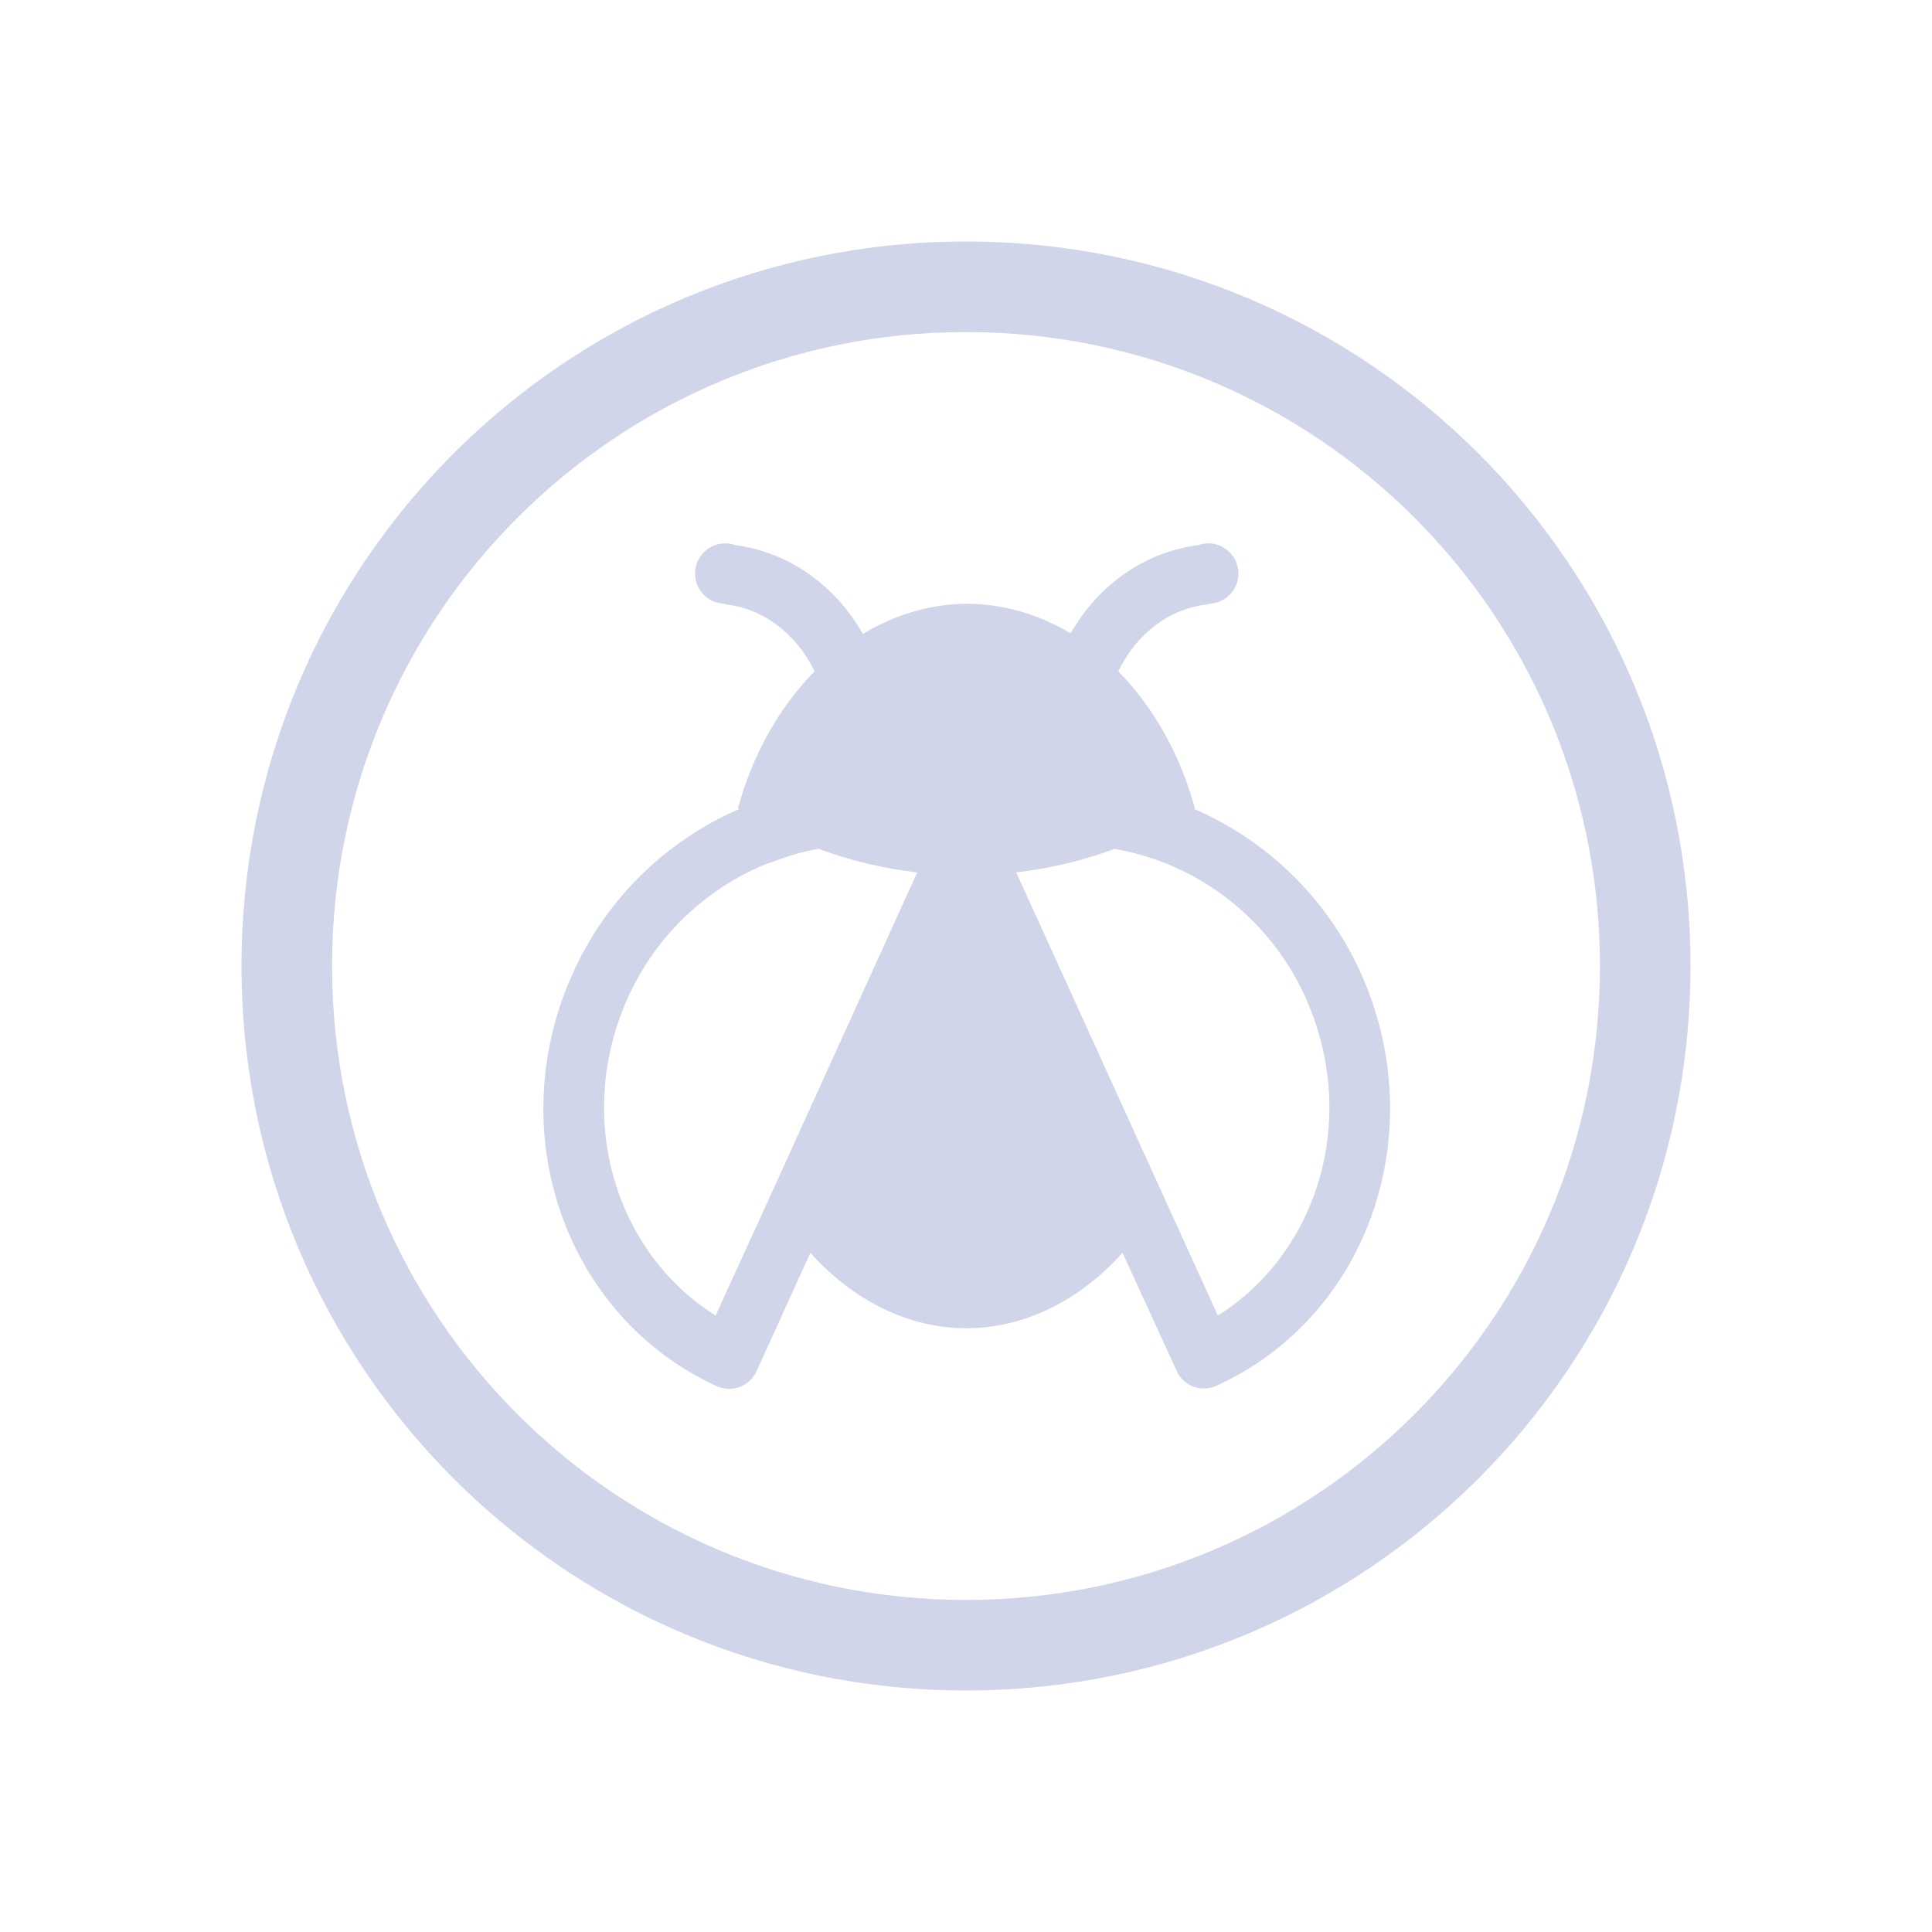
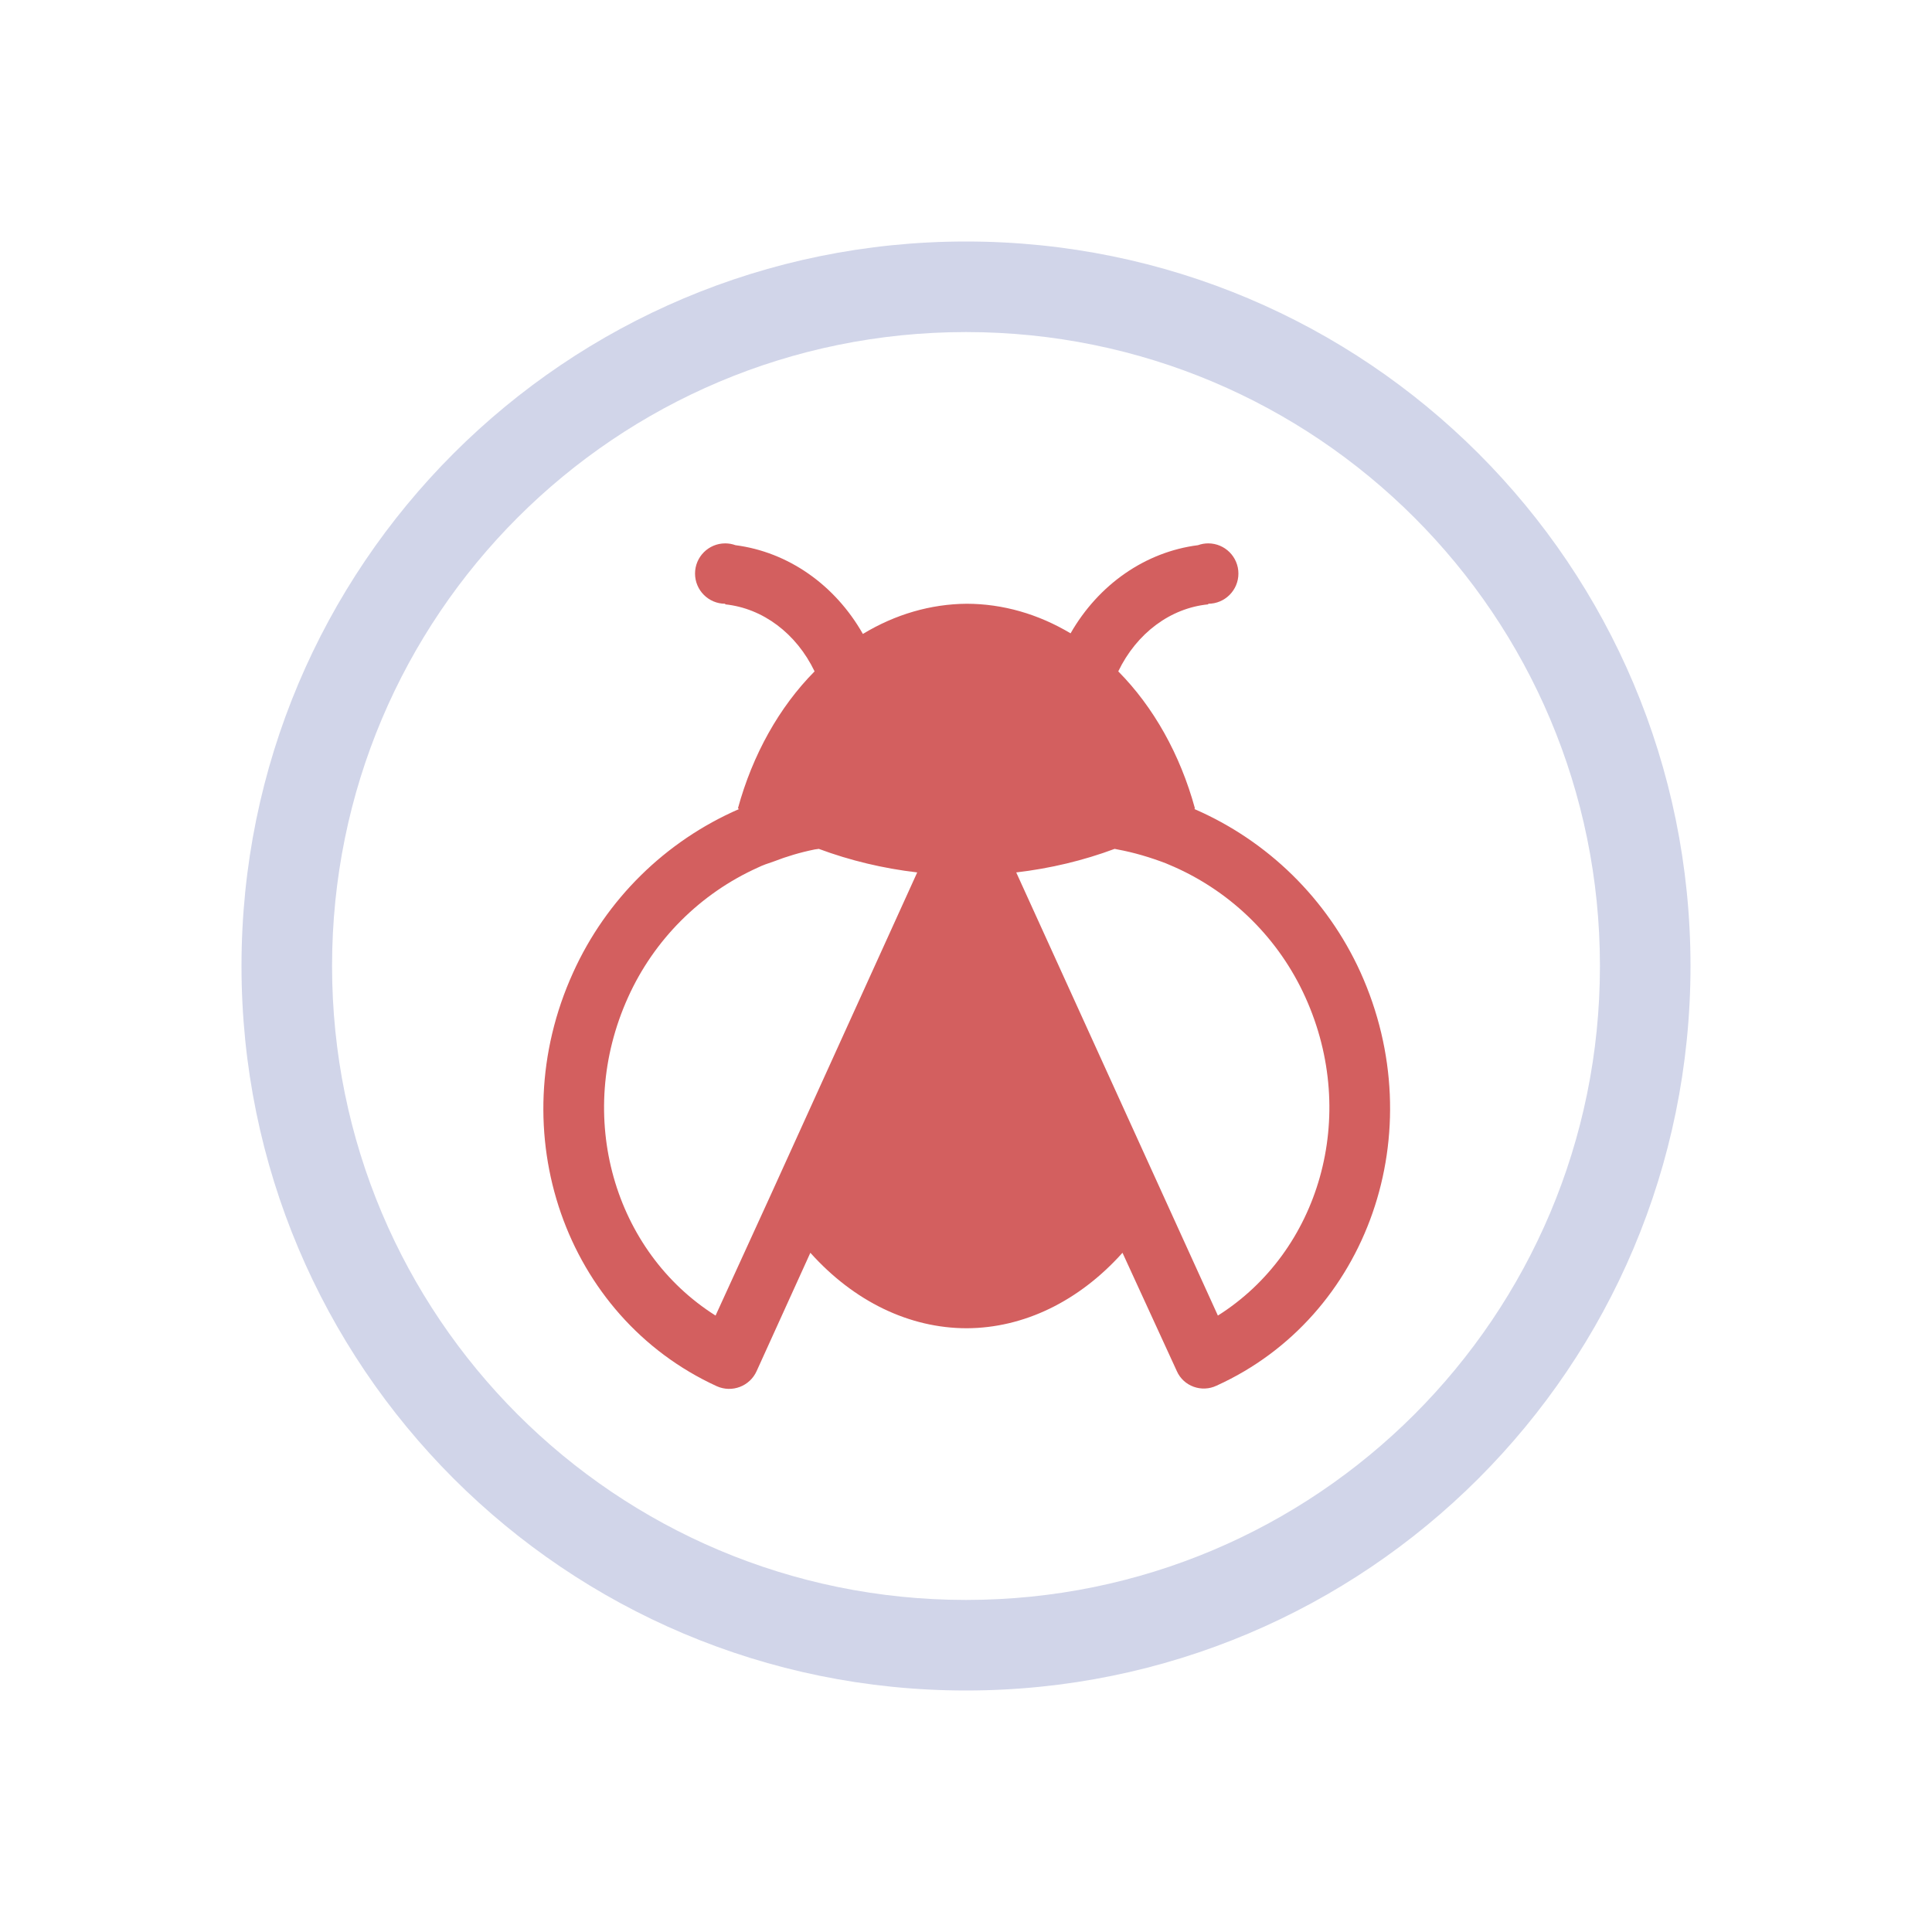
<svg xmlns="http://www.w3.org/2000/svg" version="1.1" id="svg2" viewBox="0 0 32 32" width="32" height="32">
  <style id="current-color-scheme" type="text/css">.ColorScheme-Text { color:#d1d5e9; }
</style>
  <g id="22-22-apport" transform="translate(32,10)">
    <path id="path9" d="M 0,0 V 22 H 22 V 0 Z" style="fill:none" />
    <path style="stroke-width:1;fill-opacity:1;fill:currentColor;" class="ColorScheme-Text" d="m 11,3 c -4.424,0 -8,3.576 -8,8 0,4.424 3.576,8 8,8 4.424,0 8,-3.576 8,-8 0,-4.424 -3.576,-8 -8,-8 z m 0,1 c 3.87,0 7,3.13 7,7 0,3.87 -3.13,7 -7,7 C 7.13,18 4,14.87 4,11 4,7.13 7.13,4 11,4 Z m 0.75,5.719 v 0 0 0 0 0 c 0,0 -0.034,0.008 0,0 z m -0.781,4.5 z" id="path58-3" />
-     <path style="stroke-width:0.667;fill-opacity:1;fill:currentColor;" class="ColorScheme-Text" d="M 8.342,6.333 A 0.333,0.333 0 0 0 8.008,6.667 0.333,0.333 0 0 0 8.342,7 v 0.007 a 1.257,1.445 0 0 1 0.987,0.74 2.667,3.333 0 0 0 -0.847,1.513 4.02,3.333 0 0 0 0.013,0.007 3.576,3.576 0 0 0 -1.833,1.807 c -0.8,1.76 -0.087,3.8 1.587,4.567 a 0.333,0.333 0 0 0 0.44,-0.167 L 9.282,14.167 A 2.667,3.5 0 0 0 11.008,15 a 2.667,3.5 0 0 0 1.72,-0.833 l 0.6,1.307 c 0.073,0.167 0.273,0.24 0.44,0.16 1.673,-0.76 2.387,-2.8 1.587,-4.567 a 3.577,3.577 0 0 0 -1.833,-1.8 4.02,3.333 0 0 0 0.007,-0.007 2.667,3.333 0 0 0 -0.847,-1.513 1.257,1.445 0 0 1 0.993,-0.74 v -0.007 a 0.333,0.333 0 0 0 0.333,-0.333 0.333,0.333 0 0 0 -0.333,-0.333 0.333,0.333 0 0 0 -0.113,0.02 1.924,2.111 0 0 0 -1.407,0.973 2.667,3.333 0 0 0 -1.147,-0.327 2.667,3.333 0 0 0 -1.147,0.333 1.924,2.111 0 0 0 -1.407,-0.98 0.333,0.333 0 0 0 -0.113,-0.02 z m 1.033,3.373 a 4.02,3.333 0 0 0 1.087,0.26 l -1.62,3.567 L 8.235,14.86 c -1.12,-0.707 -1.56,-2.2 -0.967,-3.513 A 2.863,2.863 0 0 1 8.702,9.913 c 0.053,-0.027 0.113,-0.047 0.173,-0.067 A 2.767,2.767 0 0 1 9.328,9.713 Z m 3.267,0 0.033,0.007 c 0.18,0.033 0.36,0.087 0.533,0.153 0.033,0.013 0.06,0.027 0.093,0.04 a 2.864,2.864 0 0 1 1.447,1.44 c 0.593,1.313 0.153,2.807 -0.967,3.513 l -0.607,-1.333 -1.62,-3.56 a 4.02,3.333 0 0 0 1.087,-0.26 z" id="path58-5-6" />
+     <path style="stroke-width:0.667;fill-opacity:1;fill:#d35f5f" class="ColorScheme-Text" d="M 8.342,6.333 A 0.333,0.333 0 0 0 8.008,6.667 0.333,0.333 0 0 0 8.342,7 v 0.007 a 1.257,1.445 0 0 1 0.987,0.74 2.667,3.333 0 0 0 -0.847,1.513 4.02,3.333 0 0 0 0.013,0.007 3.576,3.576 0 0 0 -1.833,1.807 c -0.8,1.76 -0.087,3.8 1.587,4.567 a 0.333,0.333 0 0 0 0.44,-0.167 L 9.282,14.167 A 2.667,3.5 0 0 0 11.008,15 a 2.667,3.5 0 0 0 1.72,-0.833 l 0.6,1.307 c 0.073,0.167 0.273,0.24 0.44,0.16 1.673,-0.76 2.387,-2.8 1.587,-4.567 a 3.577,3.577 0 0 0 -1.833,-1.8 4.02,3.333 0 0 0 0.007,-0.007 2.667,3.333 0 0 0 -0.847,-1.513 1.257,1.445 0 0 1 0.993,-0.74 v -0.007 a 0.333,0.333 0 0 0 0.333,-0.333 0.333,0.333 0 0 0 -0.333,-0.333 0.333,0.333 0 0 0 -0.113,0.02 1.924,2.111 0 0 0 -1.407,0.973 2.667,3.333 0 0 0 -1.147,-0.327 2.667,3.333 0 0 0 -1.147,0.333 1.924,2.111 0 0 0 -1.407,-0.98 0.333,0.333 0 0 0 -0.113,-0.02 z m 1.033,3.373 a 4.02,3.333 0 0 0 1.087,0.26 l -1.62,3.567 L 8.235,14.86 c -1.12,-0.707 -1.56,-2.2 -0.967,-3.513 A 2.863,2.863 0 0 1 8.702,9.913 c 0.053,-0.027 0.113,-0.047 0.173,-0.067 A 2.767,2.767 0 0 1 9.328,9.713 Z m 3.267,0 0.033,0.007 c 0.18,0.033 0.36,0.087 0.533,0.153 0.033,0.013 0.06,0.027 0.093,0.04 a 2.864,2.864 0 0 1 1.447,1.44 c 0.593,1.313 0.153,2.807 -0.967,3.513 l -0.607,-1.333 -1.62,-3.56 a 4.02,3.333 0 0 0 1.087,-0.26 z" id="path58-5-6" />
  </g>
  <defs id="defs3051">
-     <style id="current-color-scheme" type="text/css" />
+     <style id="style1" type="text/css" />
    <linearGradient id="oomox" x1="0" x2="0" y1="0" y2="16" gradientUnits="userSpaceOnUse" gradientTransform="matrix(1.5,0,0,1.5,3.999997,4)">
      <stop offset="0%" style="stop-color:#303b3d; stop-opacity:1" id="stop18" />
      <stop offset="100%" style="stop-color:#bc985d; stop-opacity:1" id="stop20" />
    </linearGradient>
    <linearGradient id="oomox-3" x1="832.376" x2="832.376" y1="465.342" y2="479.356" gradientTransform="matrix(1.000735,0,0,0.9992655,-823.9877,-456)" gradientUnits="userSpaceOnUse">
      <stop offset="0%" style="stop-color:#303b3d; stop-opacity:1" id="stop18-6" />
      <stop offset="100%" style="stop-color:#bc985d; stop-opacity:1" id="stop20-7" />
    </linearGradient>
  </defs>
  <g transform="matrix(0.1860275,0,0,0.1860275,-47.46117,-186.9463)" id="g4-3" />
  <g id="apport">
    <path style="stroke-width:1.5;fill-opacity:1;fill:currentColor;" class="ColorScheme-Text " d="M 16,4 C 9.364,4 4,9.364 4,16 4,22.636 9.364,28 16,28 22.636,28 28,22.636 28,16 28,9.364 22.636,4 16,4 Z m 0,1.5 c 5.805,0 10.5,4.695 10.5,10.5 0,5.805 -4.695,10.5 -10.5,10.5 C 10.195,26.5 5.5,21.805 5.5,16 5.5,10.195 10.195,5.5 16,5.5 Z m 1.125,8.579 v 0 0 0 0 0 c 0,0 -0.051,0.012 0,0 z m -1.172,6.75 z" id="path58" />
    <path id="path14" d="M 0,0 V 32 H 32 V 0 Z" style="fill:none" />
-     <path style="fill-opacity:1;fill:currentColor;" class="ColorScheme-Text" d="m 12.012,9 a 0.5,0.5 0 0 0 -0.5,0.5 0.5,0.5 0 0 0 0.5,0.5 v 0.01 a 1.886,2.167 0 0 1 1.48,1.11 4,5 0 0 0 -1.27,2.27 6.03,5 0 0 0 0.02,0.01 5.364,5.364 0 0 0 -2.75,2.71 c -1.2,2.64 -0.13,5.7 2.38,6.85 a 0.499,0.499 0 0 0 0.66,-0.25 l 0.89,-1.96 a 4,5.25 0 0 0 2.59,1.25 4,5.25 0 0 0 2.58,-1.25 l 0.9,1.96 c 0.11,0.25 0.41,0.36 0.66,0.24 2.51,-1.14 3.58,-4.2 2.38,-6.85 a 5.365,5.365 0 0 0 -2.75,-2.7 6.03,5 0 0 0 0.01,-0.01 4,5 0 0 0 -1.27,-2.27 1.886,2.167 0 0 1 1.49,-1.11 V 10 a 0.5,0.5 0 0 0 0.5,-0.5 0.5,0.5 0 0 0 -0.5,-0.5 0.5,0.5 0 0 0 -0.17,0.03 2.886,3.167 0 0 0 -2.11,1.46 4,5 0 0 0 -1.72,-0.49 4,5 0 0 0 -1.72,0.5 2.886,3.167 0 0 0 -2.11,-1.47 0.5,0.5 0 0 0 -0.17,-0.03 z m 1.55,5.06 a 6.03,5 0 0 0 1.63,0.39 l -2.43,5.35 -0.91,1.99 c -1.68,-1.06 -2.34,-3.3 -1.45,-5.27 a 4.295,4.295 0 0 1 2.15,-2.15 c 0.08,-0.04 0.17,-0.07 0.26,-0.1 a 4.15,4.15 0 0 1 0.68,-0.2 z m 4.9,0 0.05,0.01 c 0.27,0.05 0.54,0.13 0.8,0.23 0.05,0.02 0.09,0.04 0.14,0.06 a 4.296,4.296 0 0 1 2.17,2.16 c 0.89,1.97 0.23,4.21 -1.45,5.27 l -0.91,-2 -2.43,-5.34 a 6.03,5 0 0 0 1.63,-0.39 z" id="path58-5" />
+     <path style="fill-opacity:1;fill:#d35f5f" class="ColorScheme-Text" d="m 12.012,9 a 0.5,0.5 0 0 0 -0.5,0.5 0.5,0.5 0 0 0 0.5,0.5 v 0.01 a 1.886,2.167 0 0 1 1.48,1.11 4,5 0 0 0 -1.27,2.27 6.03,5 0 0 0 0.02,0.01 5.364,5.364 0 0 0 -2.75,2.71 c -1.2,2.64 -0.13,5.7 2.38,6.85 a 0.499,0.499 0 0 0 0.66,-0.25 l 0.89,-1.96 a 4,5.25 0 0 0 2.59,1.25 4,5.25 0 0 0 2.58,-1.25 l 0.9,1.96 c 0.11,0.25 0.41,0.36 0.66,0.24 2.51,-1.14 3.58,-4.2 2.38,-6.85 a 5.365,5.365 0 0 0 -2.75,-2.7 6.03,5 0 0 0 0.01,-0.01 4,5 0 0 0 -1.27,-2.27 1.886,2.167 0 0 1 1.49,-1.11 V 10 a 0.5,0.5 0 0 0 0.5,-0.5 0.5,0.5 0 0 0 -0.5,-0.5 0.5,0.5 0 0 0 -0.17,0.03 2.886,3.167 0 0 0 -2.11,1.46 4,5 0 0 0 -1.72,-0.49 4,5 0 0 0 -1.72,0.5 2.886,3.167 0 0 0 -2.11,-1.47 0.5,0.5 0 0 0 -0.17,-0.03 z m 1.55,5.06 a 6.03,5 0 0 0 1.63,0.39 l -2.43,5.35 -0.91,1.99 c -1.68,-1.06 -2.34,-3.3 -1.45,-5.27 a 4.295,4.295 0 0 1 2.15,-2.15 c 0.08,-0.04 0.17,-0.07 0.26,-0.1 a 4.15,4.15 0 0 1 0.68,-0.2 z m 4.9,0 0.05,0.01 c 0.27,0.05 0.54,0.13 0.8,0.23 0.05,0.02 0.09,0.04 0.14,0.06 a 4.296,4.296 0 0 1 2.17,2.16 c 0.89,1.97 0.23,4.21 -1.45,5.27 l -0.91,-2 -2.43,-5.34 a 6.03,5 0 0 0 1.63,-0.39 z" id="path58-5" />
  </g>
</svg>
